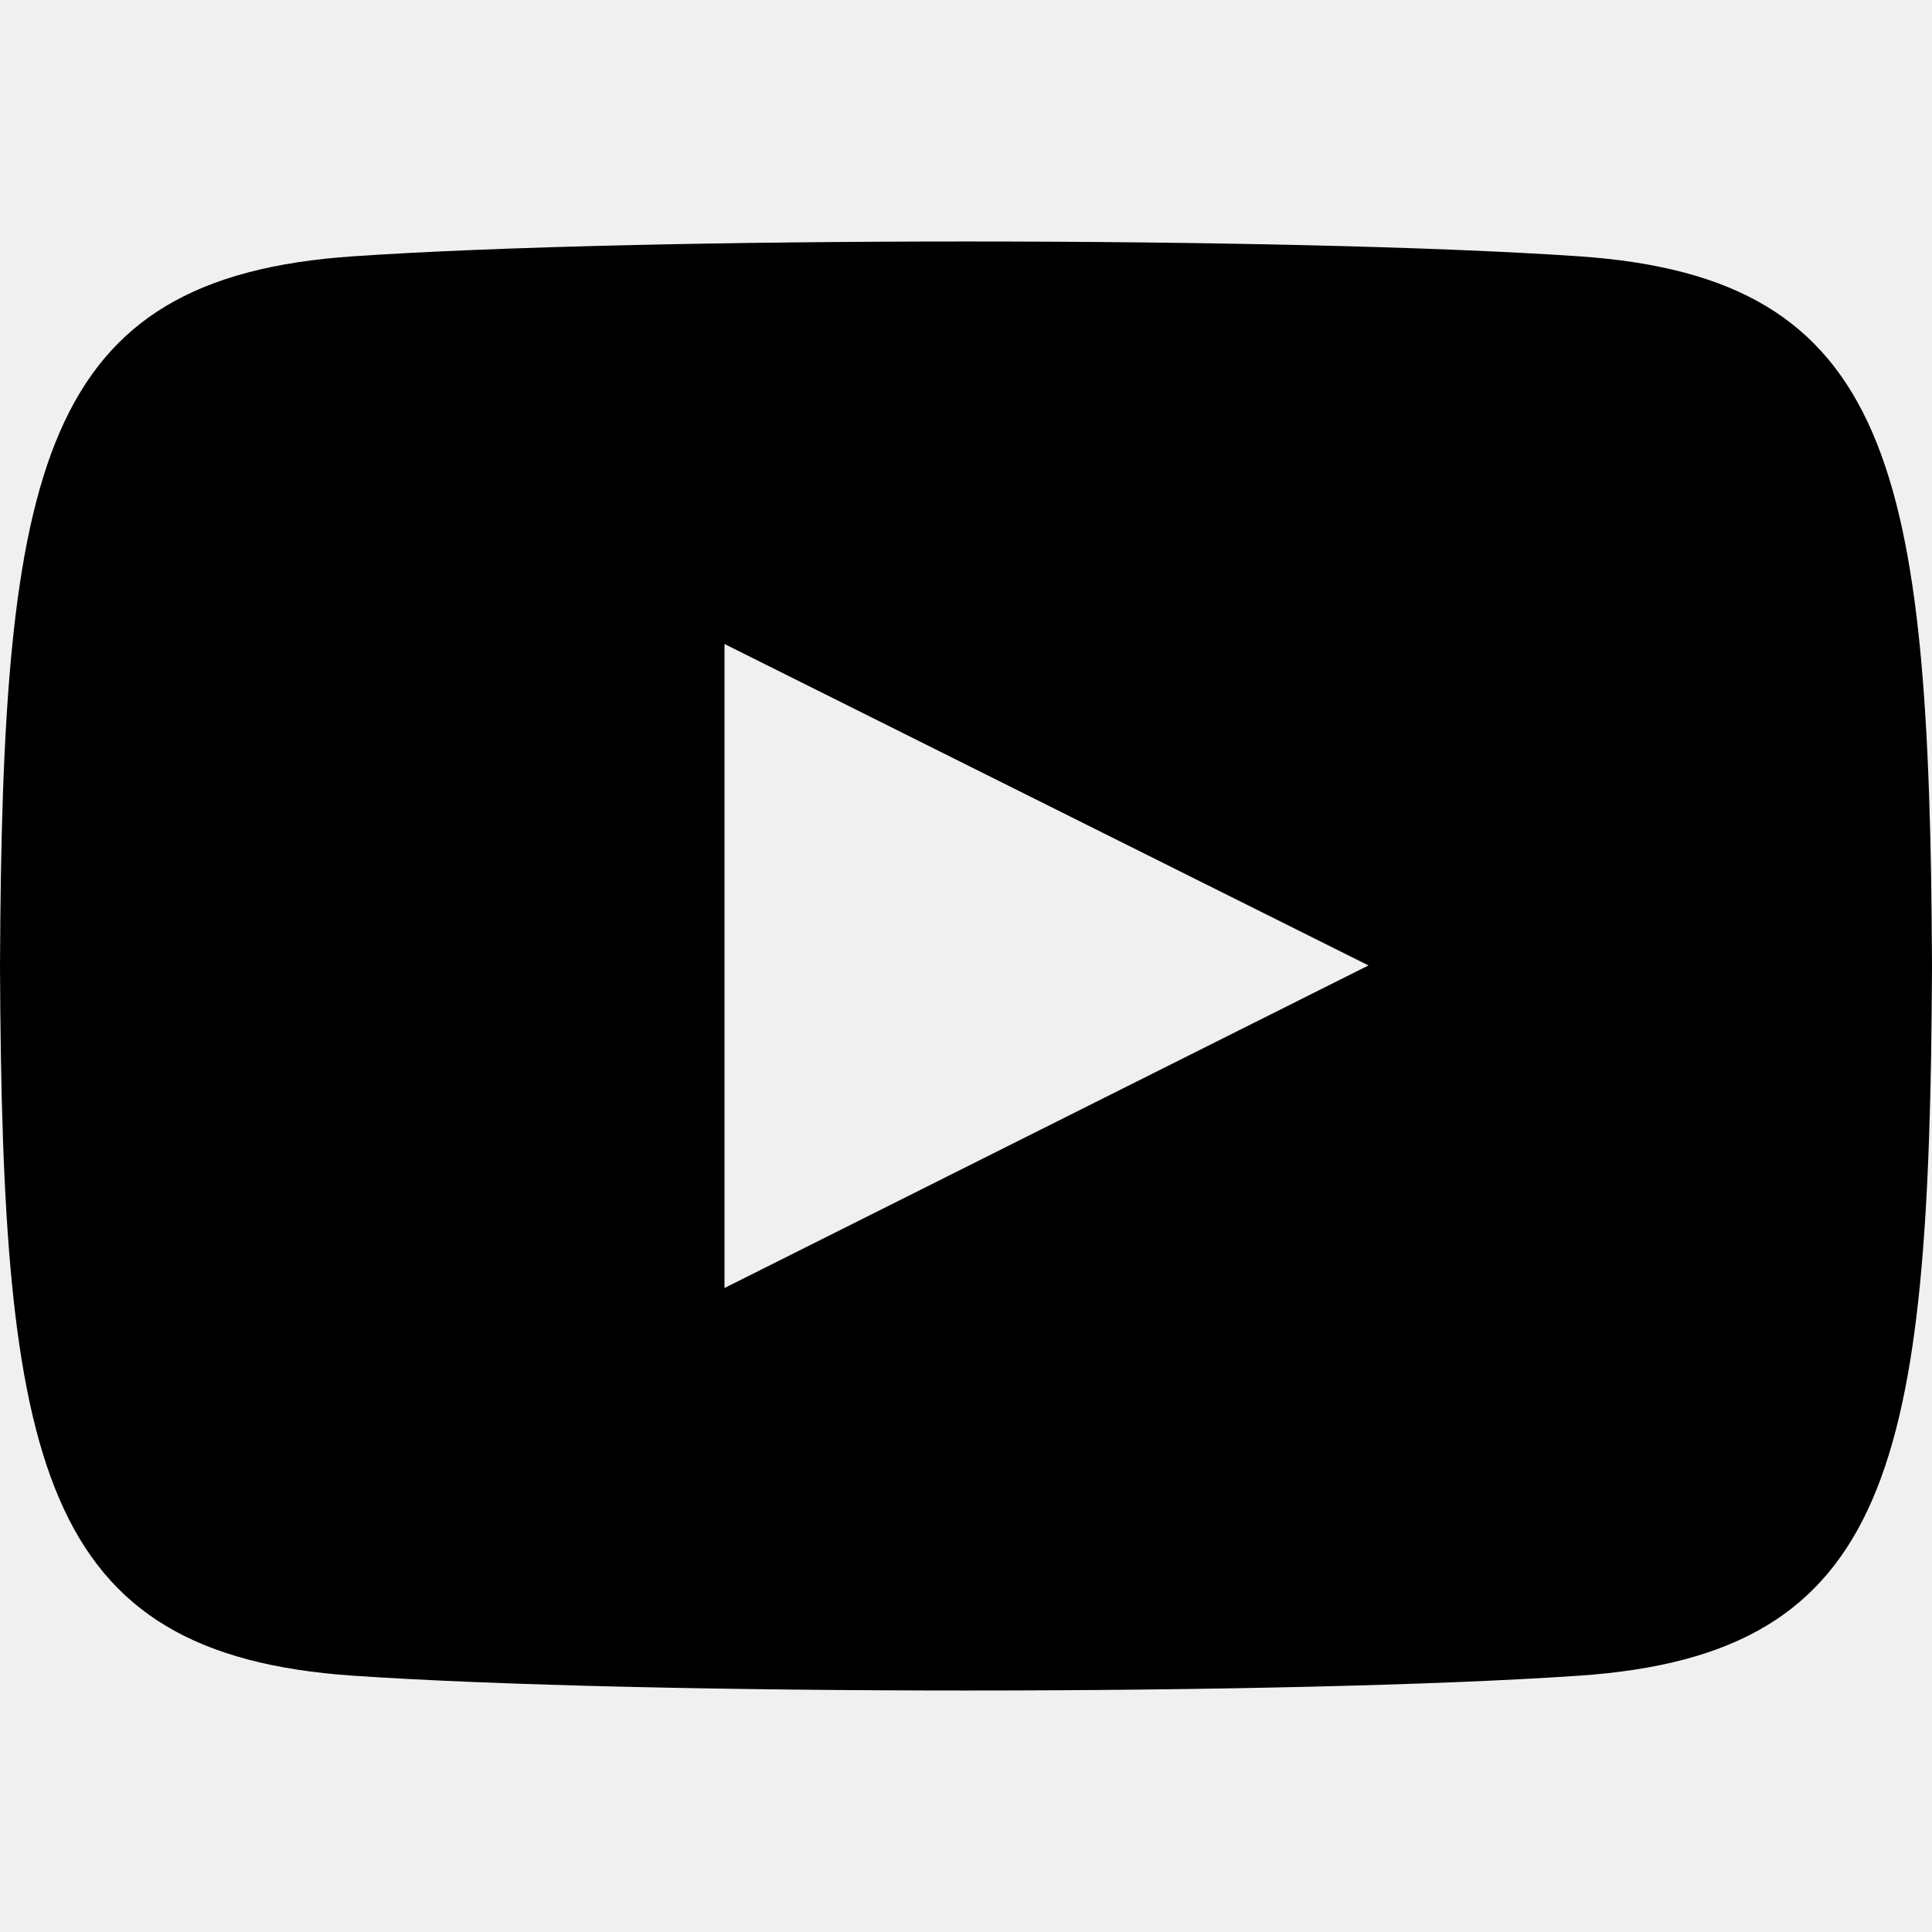
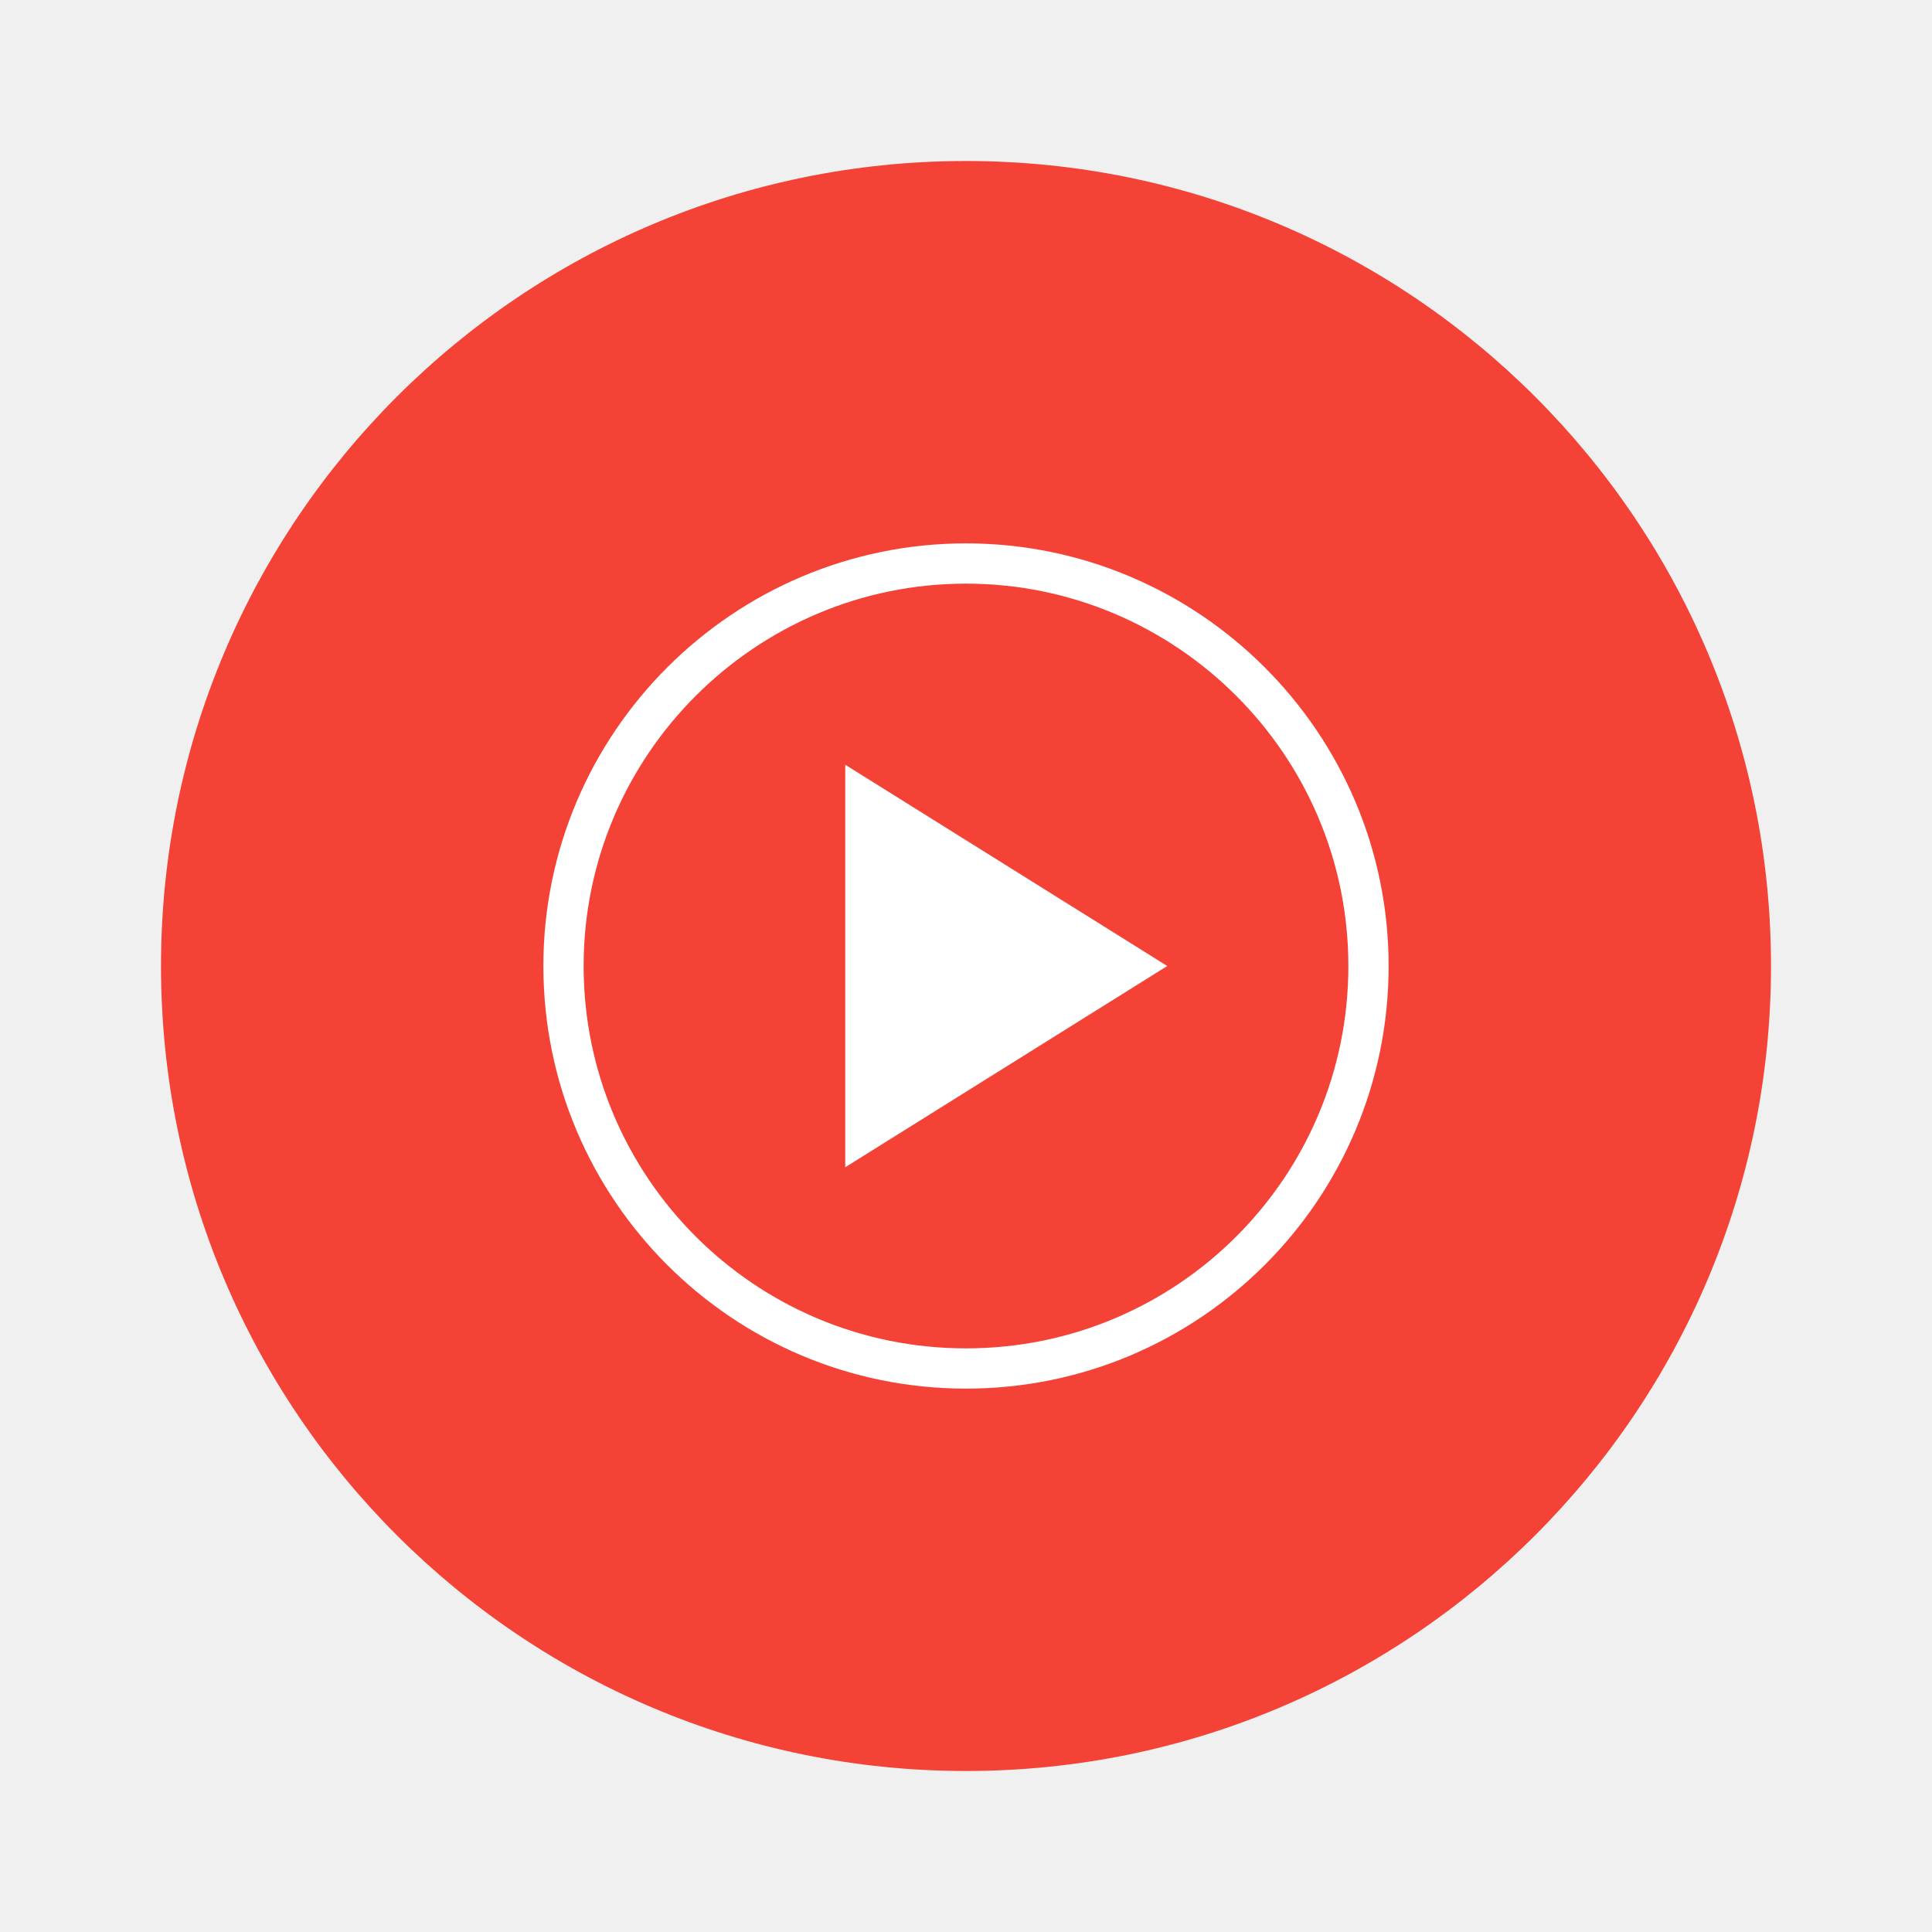
- <svg xmlns="http://www.w3.org/2000/svg" width="24" height="24" viewBox="0 0 24 24">
-   <path d="M19.615 3.184c-3.604-.246-11.631-.245-15.23 0-3.897.266-4.356 2.62-4.385 8.816.029 6.185.484 8.549 4.385 8.816 3.6.245 11.626.246 15.23 0 3.897-.266 4.356-2.62 4.385-8.816-.029-6.185-.484-8.549-4.385-8.816zm-10.615 12.816v-8l8 3.993-8 4.007z" />
+ <svg xmlns="http://www.w3.org/2000/svg" viewBox="0 0 48 48" width="24px" height="24px">
+   <circle cx="24" cy="24" r="20" fill="#f44336" />
+   <polygon fill="#fff" points="21,29 29,24 21,19" />
+   <path fill="none" stroke="#fff" stroke-miterlimit="10" d="M24,14c5.5,0,10,4.476,10,10s-4.476,10-10,10 s-10-4.476-10-10S18.5,14,24,14" />
</svg>
